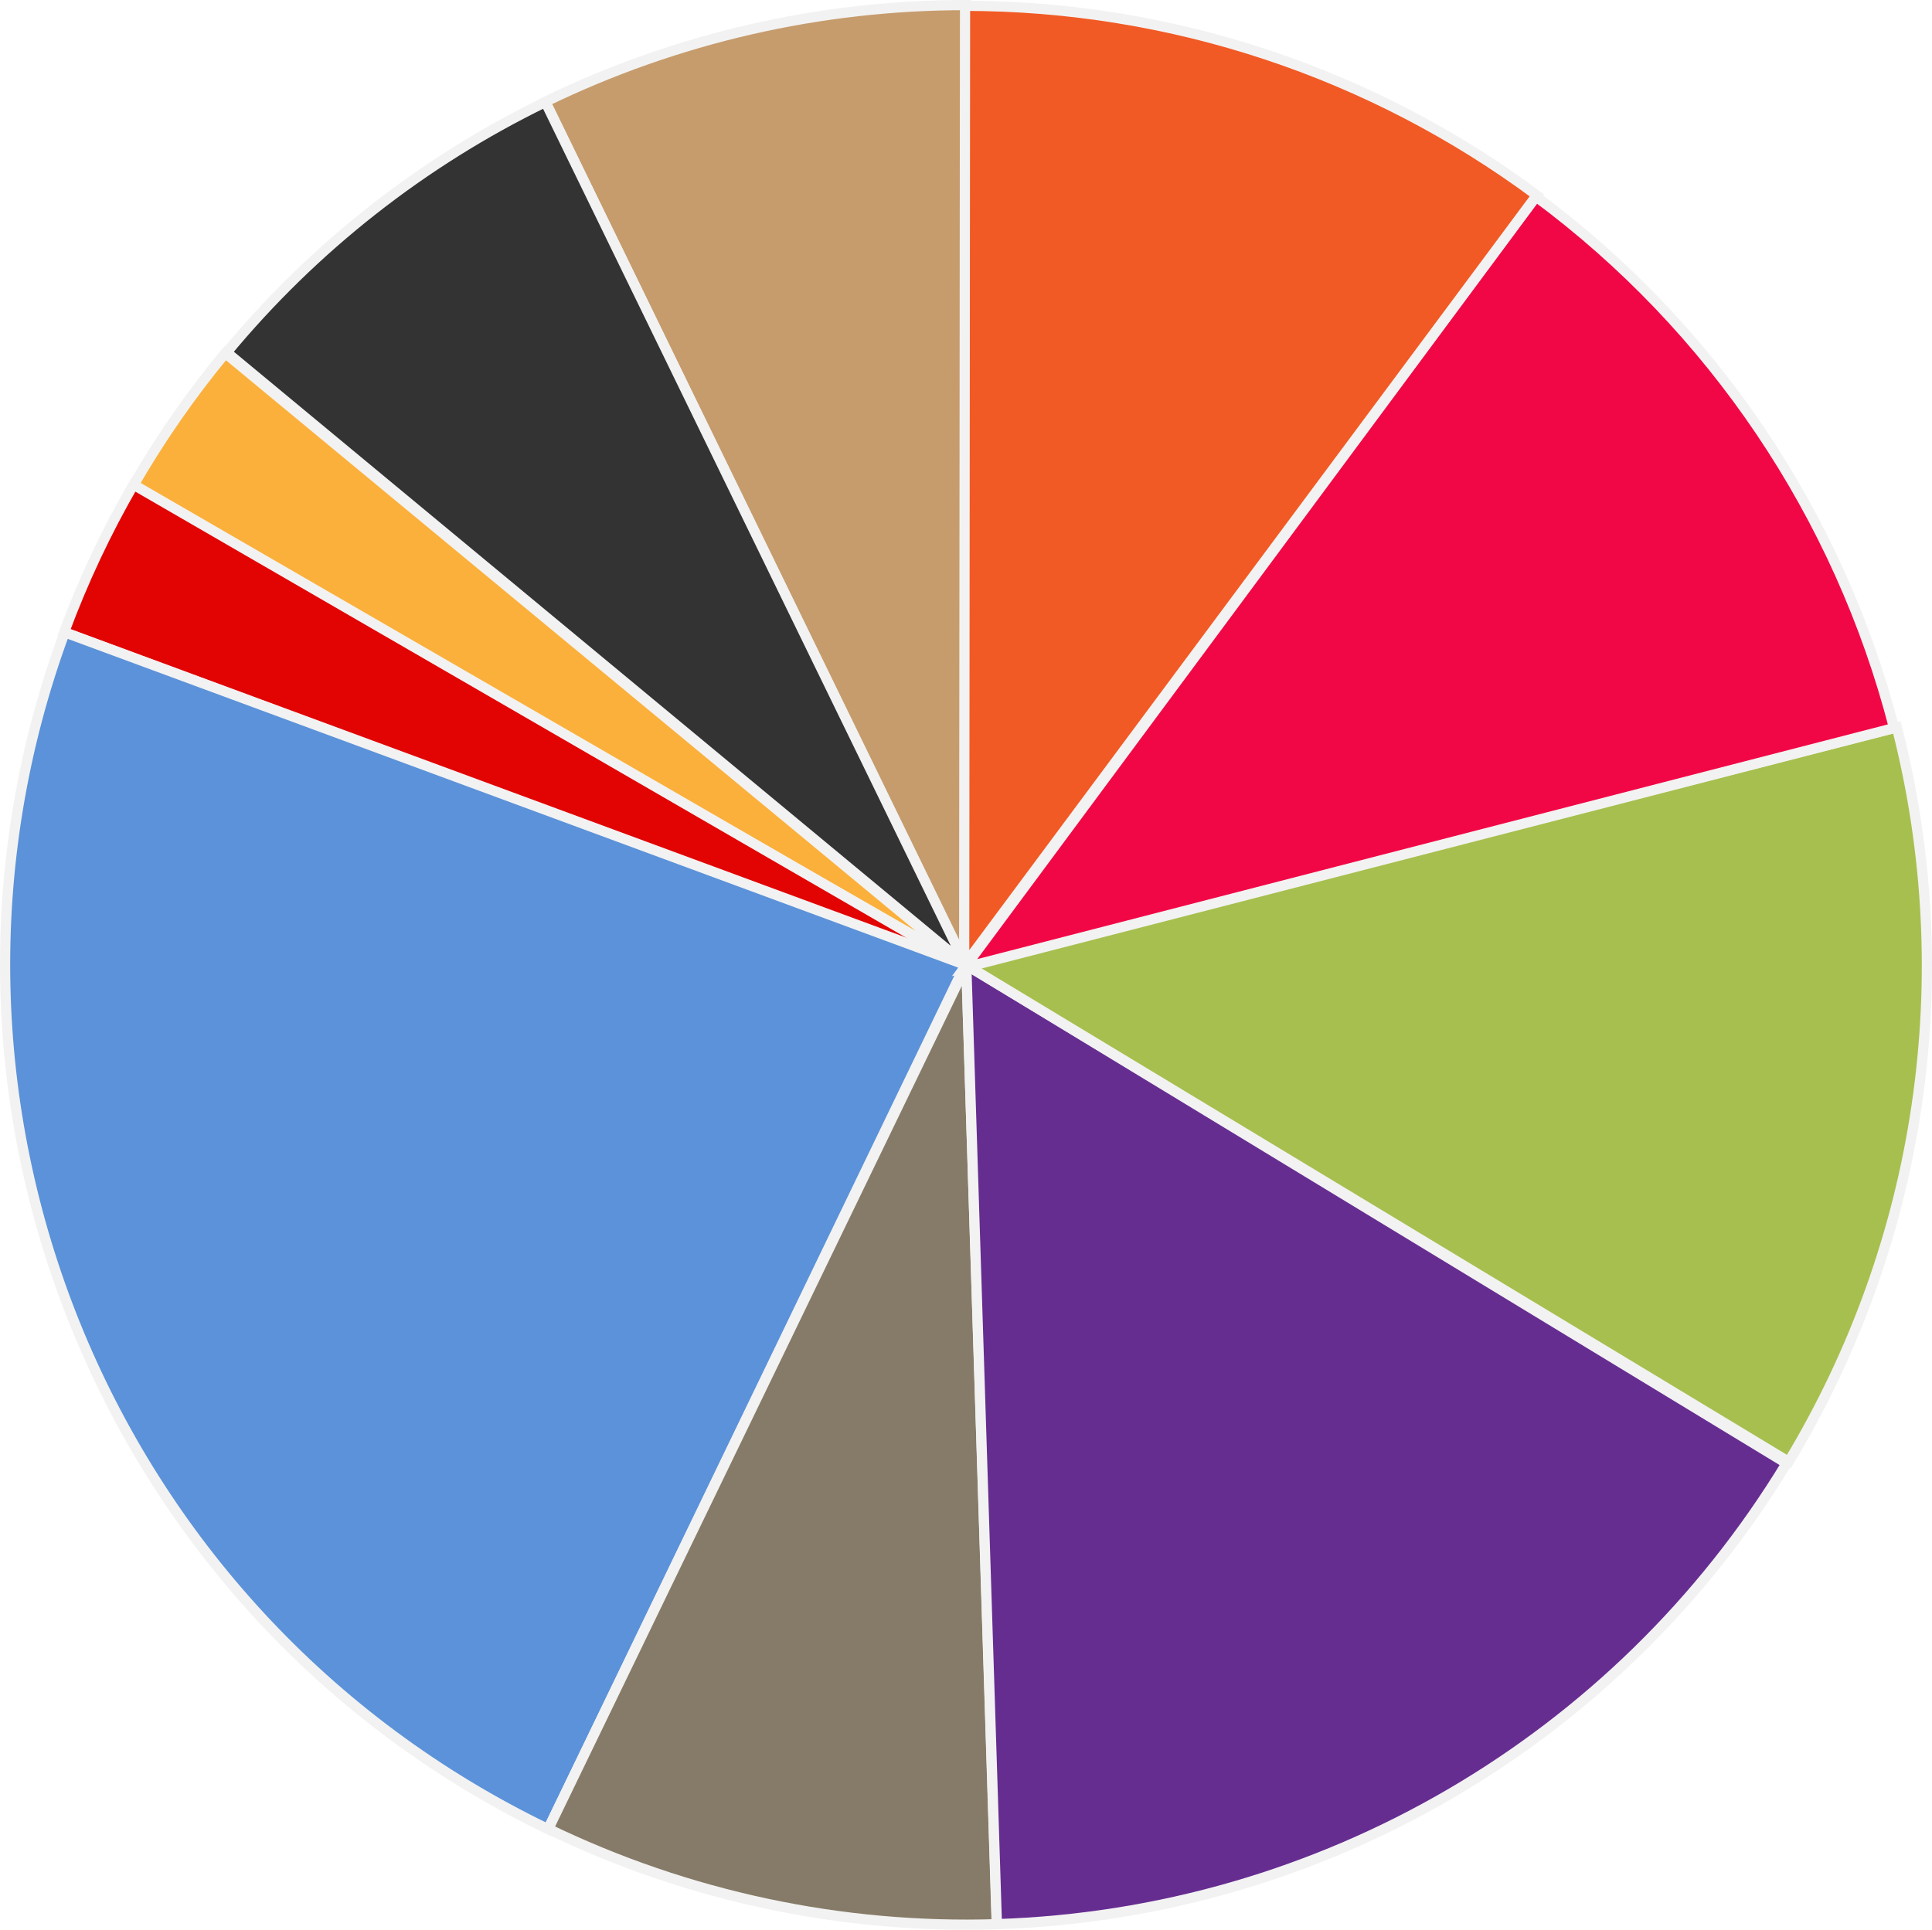
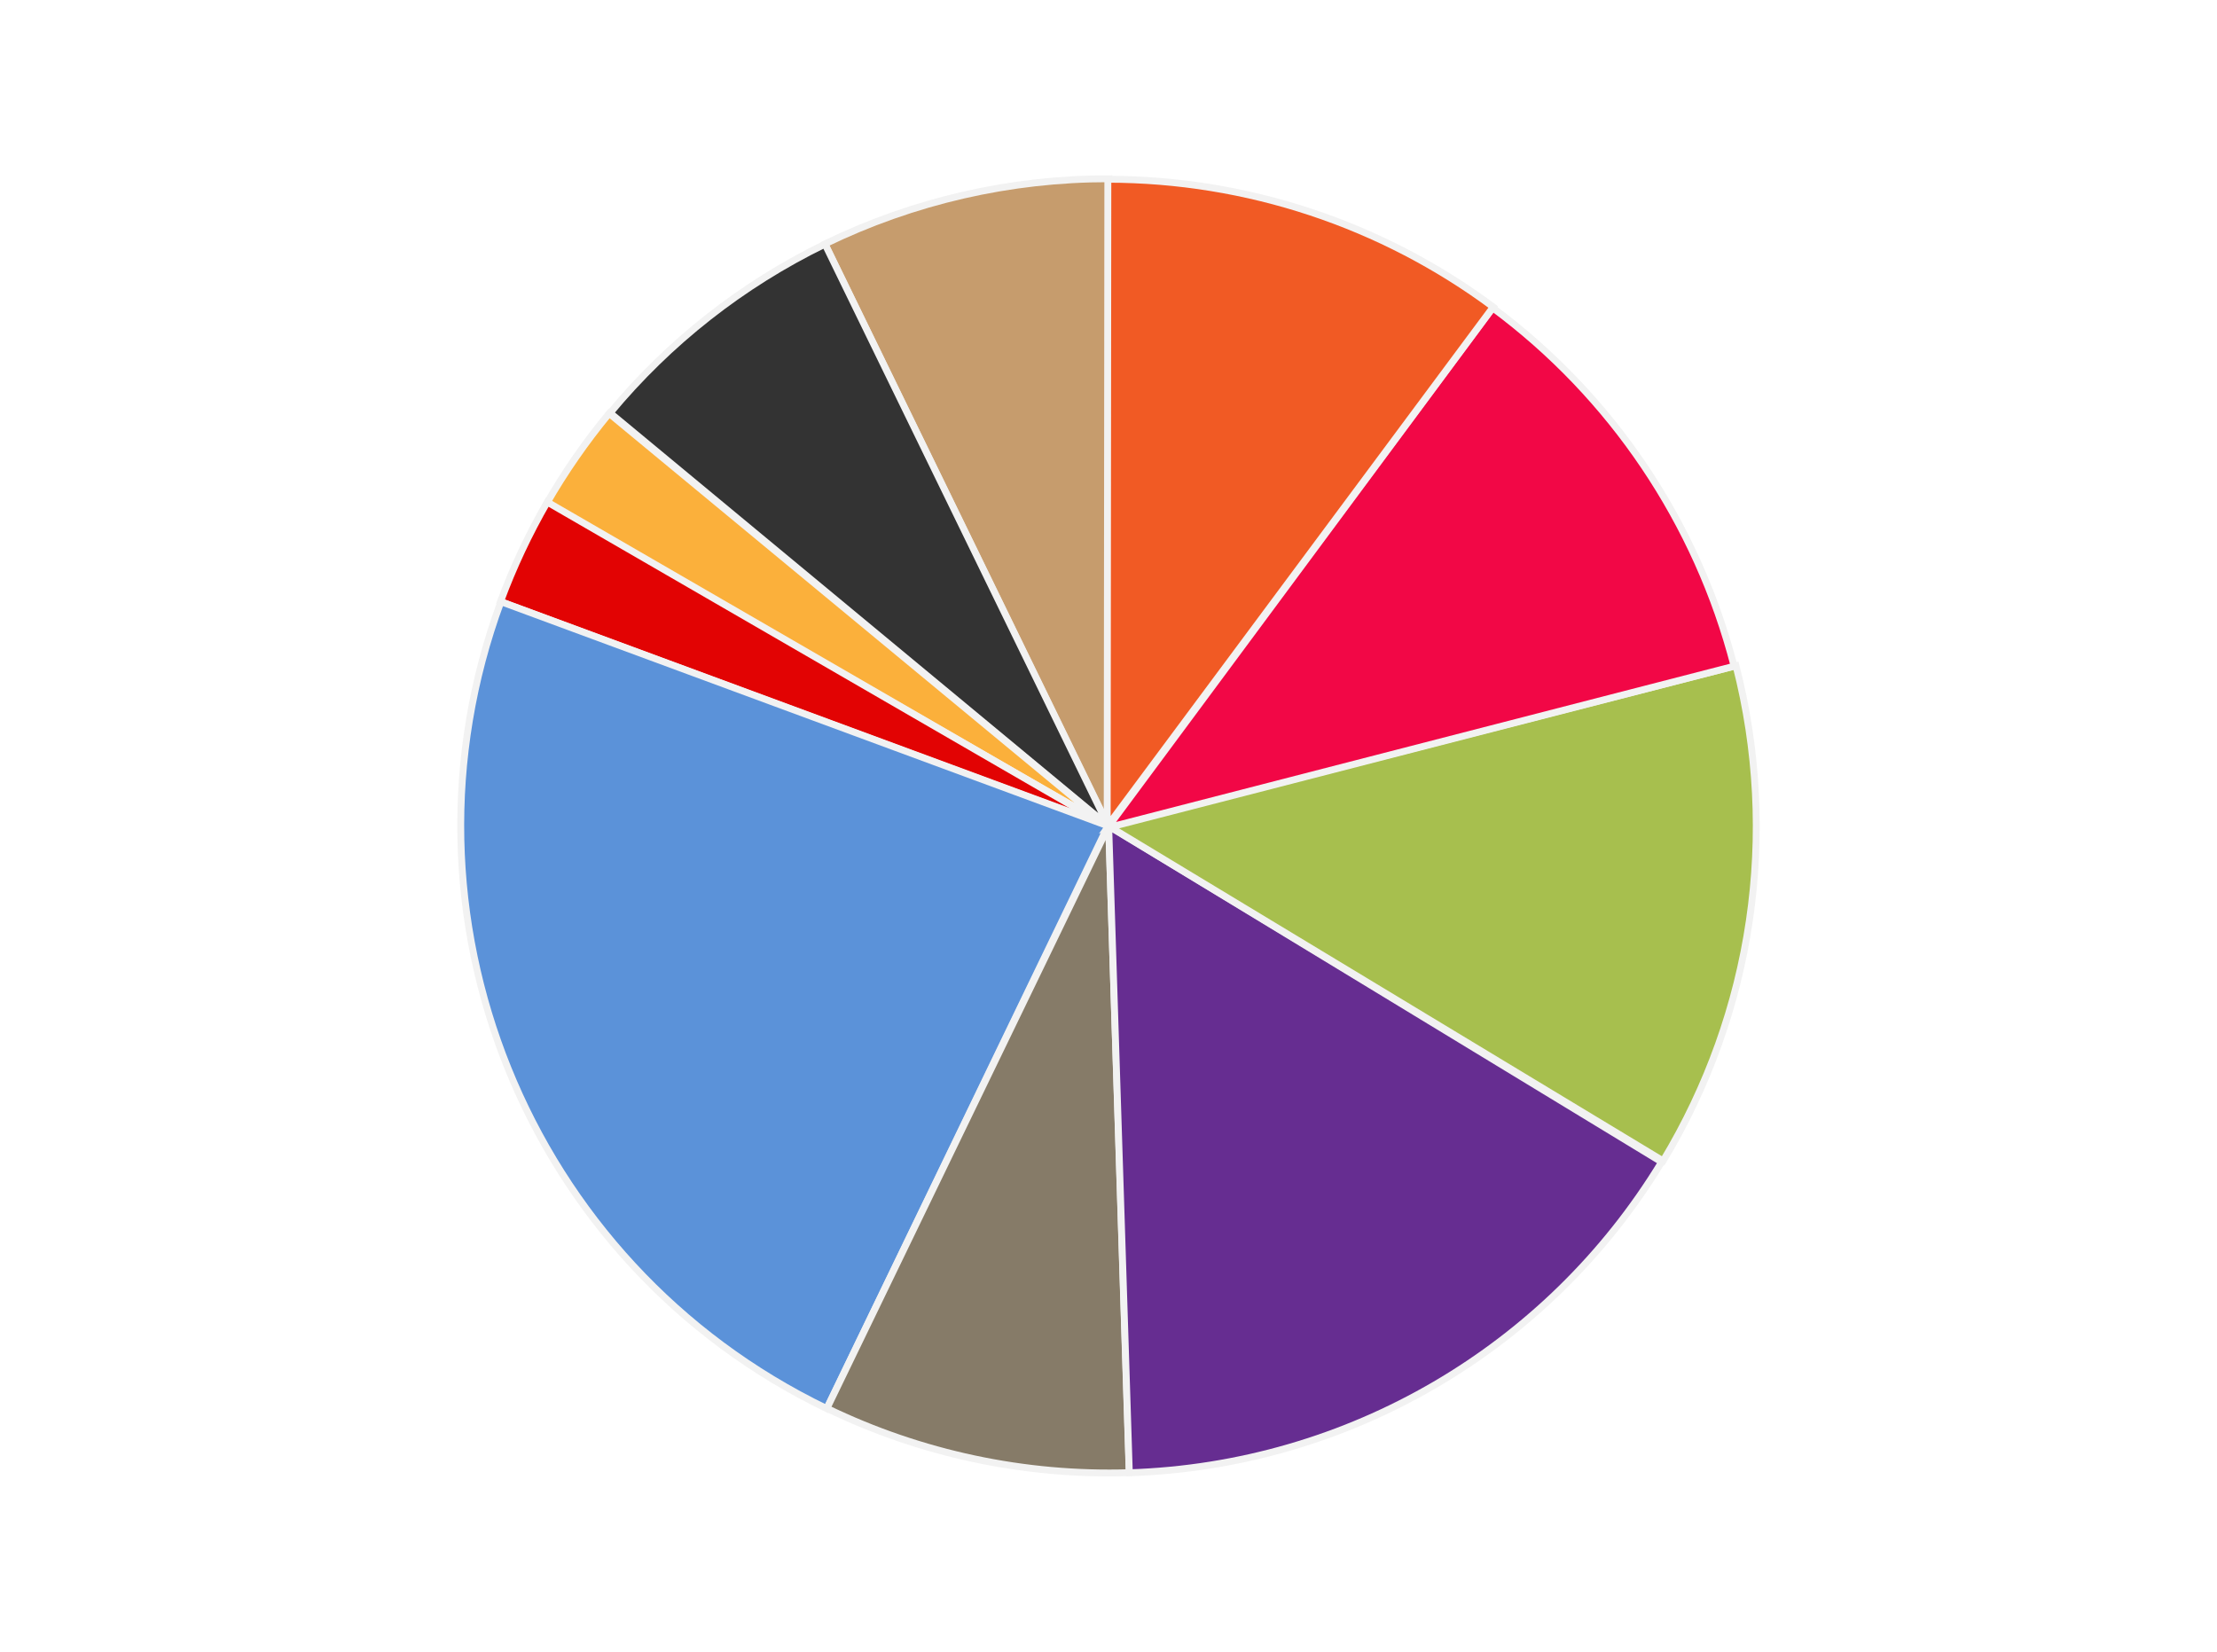
- <svg xmlns="http://www.w3.org/2000/svg" viewBox="0 0 402.12 401.75">
+ <svg xmlns="http://www.w3.org/2000/svg" viewBox="0 0 1020 760">
  <defs>
-     <style>.cls-1{fill:#c69c6d;}.cls-1,.cls-10,.cls-2,.cls-3,.cls-4,.cls-5,.cls-6,.cls-7,.cls-8,.cls-9{stroke:#f2f2f2;stroke-miterlimit:10;stroke-width:2.12px;}.cls-2{fill:#333;}.cls-3{fill:#fbb03b;}.cls-4{fill:#e20303;}.cls-5{fill:#5b92d9;}.cls-6{fill:#867b68;}.cls-7{fill:#662d91;}.cls-8{fill:#a7bf4e;}.cls-9{fill:#f20746;}.cls-10{fill:#f15a24;}</style>
+     <style>.cls-1{fill:#c69c6d;}.cls-1,.cls-10,.cls-2,.cls-3,.cls-4,.cls-5,.cls-6,.cls-7,.cls-8,.cls-9{stroke:#f2f2f2;stroke-miterlimit:10;stroke-width:3.17px;}.cls-2{fill:#333;}.cls-3{fill:#fbb03b;}.cls-4{fill:#e20303;}.cls-5{fill:#5b92d9;}.cls-6{fill:#867b68;}.cls-7{fill:#662d91;}.cls-8{fill:#a7bf4e;}.cls-9{fill:#f20746;}.cls-10{fill:#f15a24;}.cls-11{fill:none;}</style>
  </defs>
  <g id="Layer_2" data-name="Layer 2">
    <g id="Industry_Chart" data-name="Industry Chart">
-       <path id="Social_Care" data-name="Social Care" class="cls-1" d="M113.51,21.18A200,200,0,0,1,201.14,1.06l-.24,199.8Z" />
-       <path id="Logistics" class="cls-2" d="M47.18,73.36a199.74,199.74,0,0,1,66.34-52.13L201,200.86Z" />
-       <path id="Recruitment" class="cls-3" d="M27.54,101.42A199.21,199.21,0,0,1,46.89,73.51L200.81,200.89Z" />
-       <path id="Retail" class="cls-4" d="M13.33,131.64A200.3,200.3,0,0,1,27.78,100.9L200.72,201Z" />
-       <path id="Insurance" class="cls-5" d="M114.08,380.81A199.8,199.8,0,0,1,13.47,131.64L200.9,200.86Z" />
-       <path id="Beauty" class="cls-6" d="M207.45,400.59a199.87,199.87,0,0,1-93.33-19.84l87-179.86Z" />
-       <path id="Tourism" class="cls-7" d="M371.86,304.65a199.77,199.77,0,0,1-164.37,95.93l-6.37-199.69Z" />
-       <path id="Software" class="cls-8" d="M394.8,151.42a199.82,199.82,0,0,1-22.51,152.91L201.26,201Z" />
-       <path id="Design" class="cls-9" d="M319.7,40.92a199.77,199.77,0,0,1,74.53,110.65L200.76,201.45Z" />
-       <path id="Studies" class="cls-10" d="M200.86,1.21a199.76,199.76,0,0,1,119,39.44L200.68,201Z" />
+       <path id="Social_Care" data-name="Social Care" class="cls-1" d="M379.54,112.24a297.73,297.73,0,0,1,130.57-30L509.75,380Z" />
+       <path id="Logistics" class="cls-2" d="M280.69,190a297.81,297.81,0,0,1,98.87-77.68L509.92,380Z" />
+       <path id="Recruitment" class="cls-3" d="M251.42,231.8a297.64,297.64,0,0,1,28.84-41.59L509.63,380Z" />
+       <path id="Retail" class="cls-4" d="M230.26,276.83A297.8,297.8,0,0,1,251.79,231L509.5,380.12Z" />
+       <path id="Insurance" class="cls-5" d="M380.39,648.13C242.22,581.47,177.32,420.74,230.46,276.84L509.75,380Z" />
+       <path id="Beauty" class="cls-6" d="M519.52,677.6A297.83,297.83,0,0,1,380.44,648L510.08,380Z" />
+       <path id="Tourism" class="cls-7" d="M764.51,534.64a297.73,297.73,0,0,1-244.93,143L510.08,380Z" />
+       <path id="Software" class="cls-8" d="M798.7,306.31a297.73,297.73,0,0,1-33.54,227.85L510.3,380.25Z" />
+       <path id="Design" class="cls-9" d="M686.79,141.64A297.72,297.72,0,0,1,797.84,306.53L509.55,380.86Z" />
+       <path id="Studies" class="cls-10" d="M509.7,82.47A297.75,297.75,0,0,1,687,141.24l-177.6,239Z" />
+       <rect class="cls-11" width="1020" height="760" />
    </g>
  </g>
</svg>
